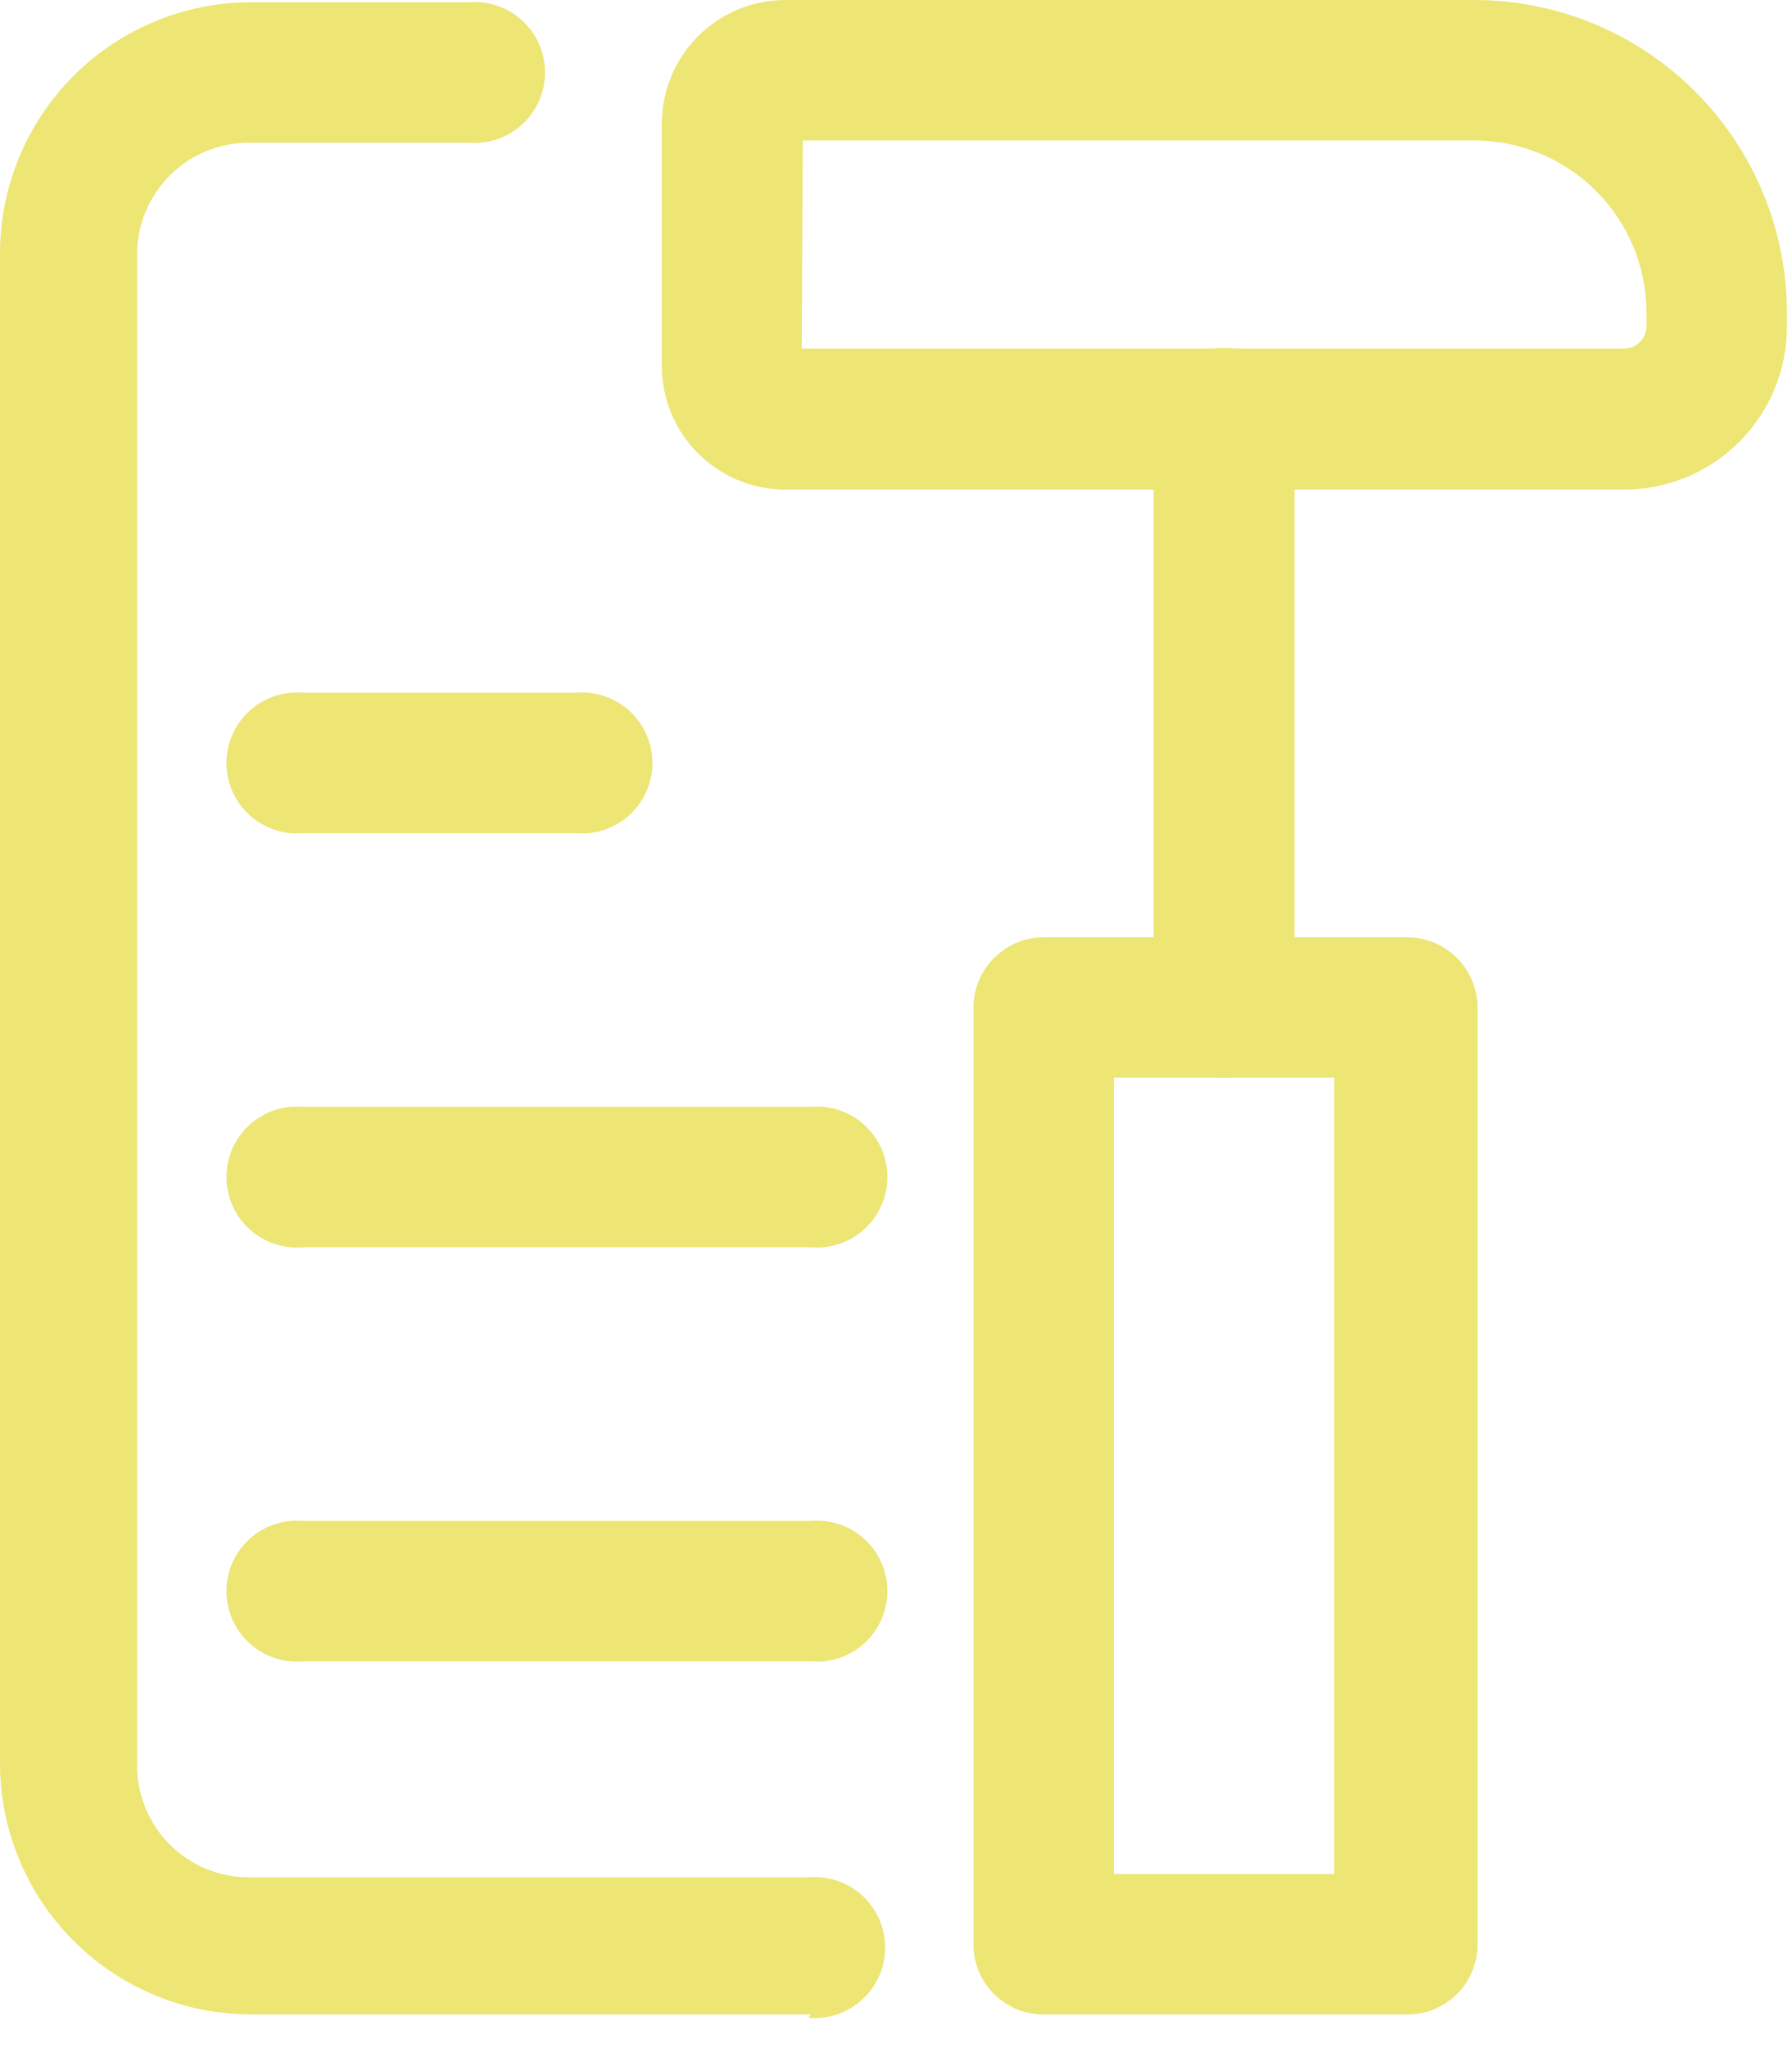
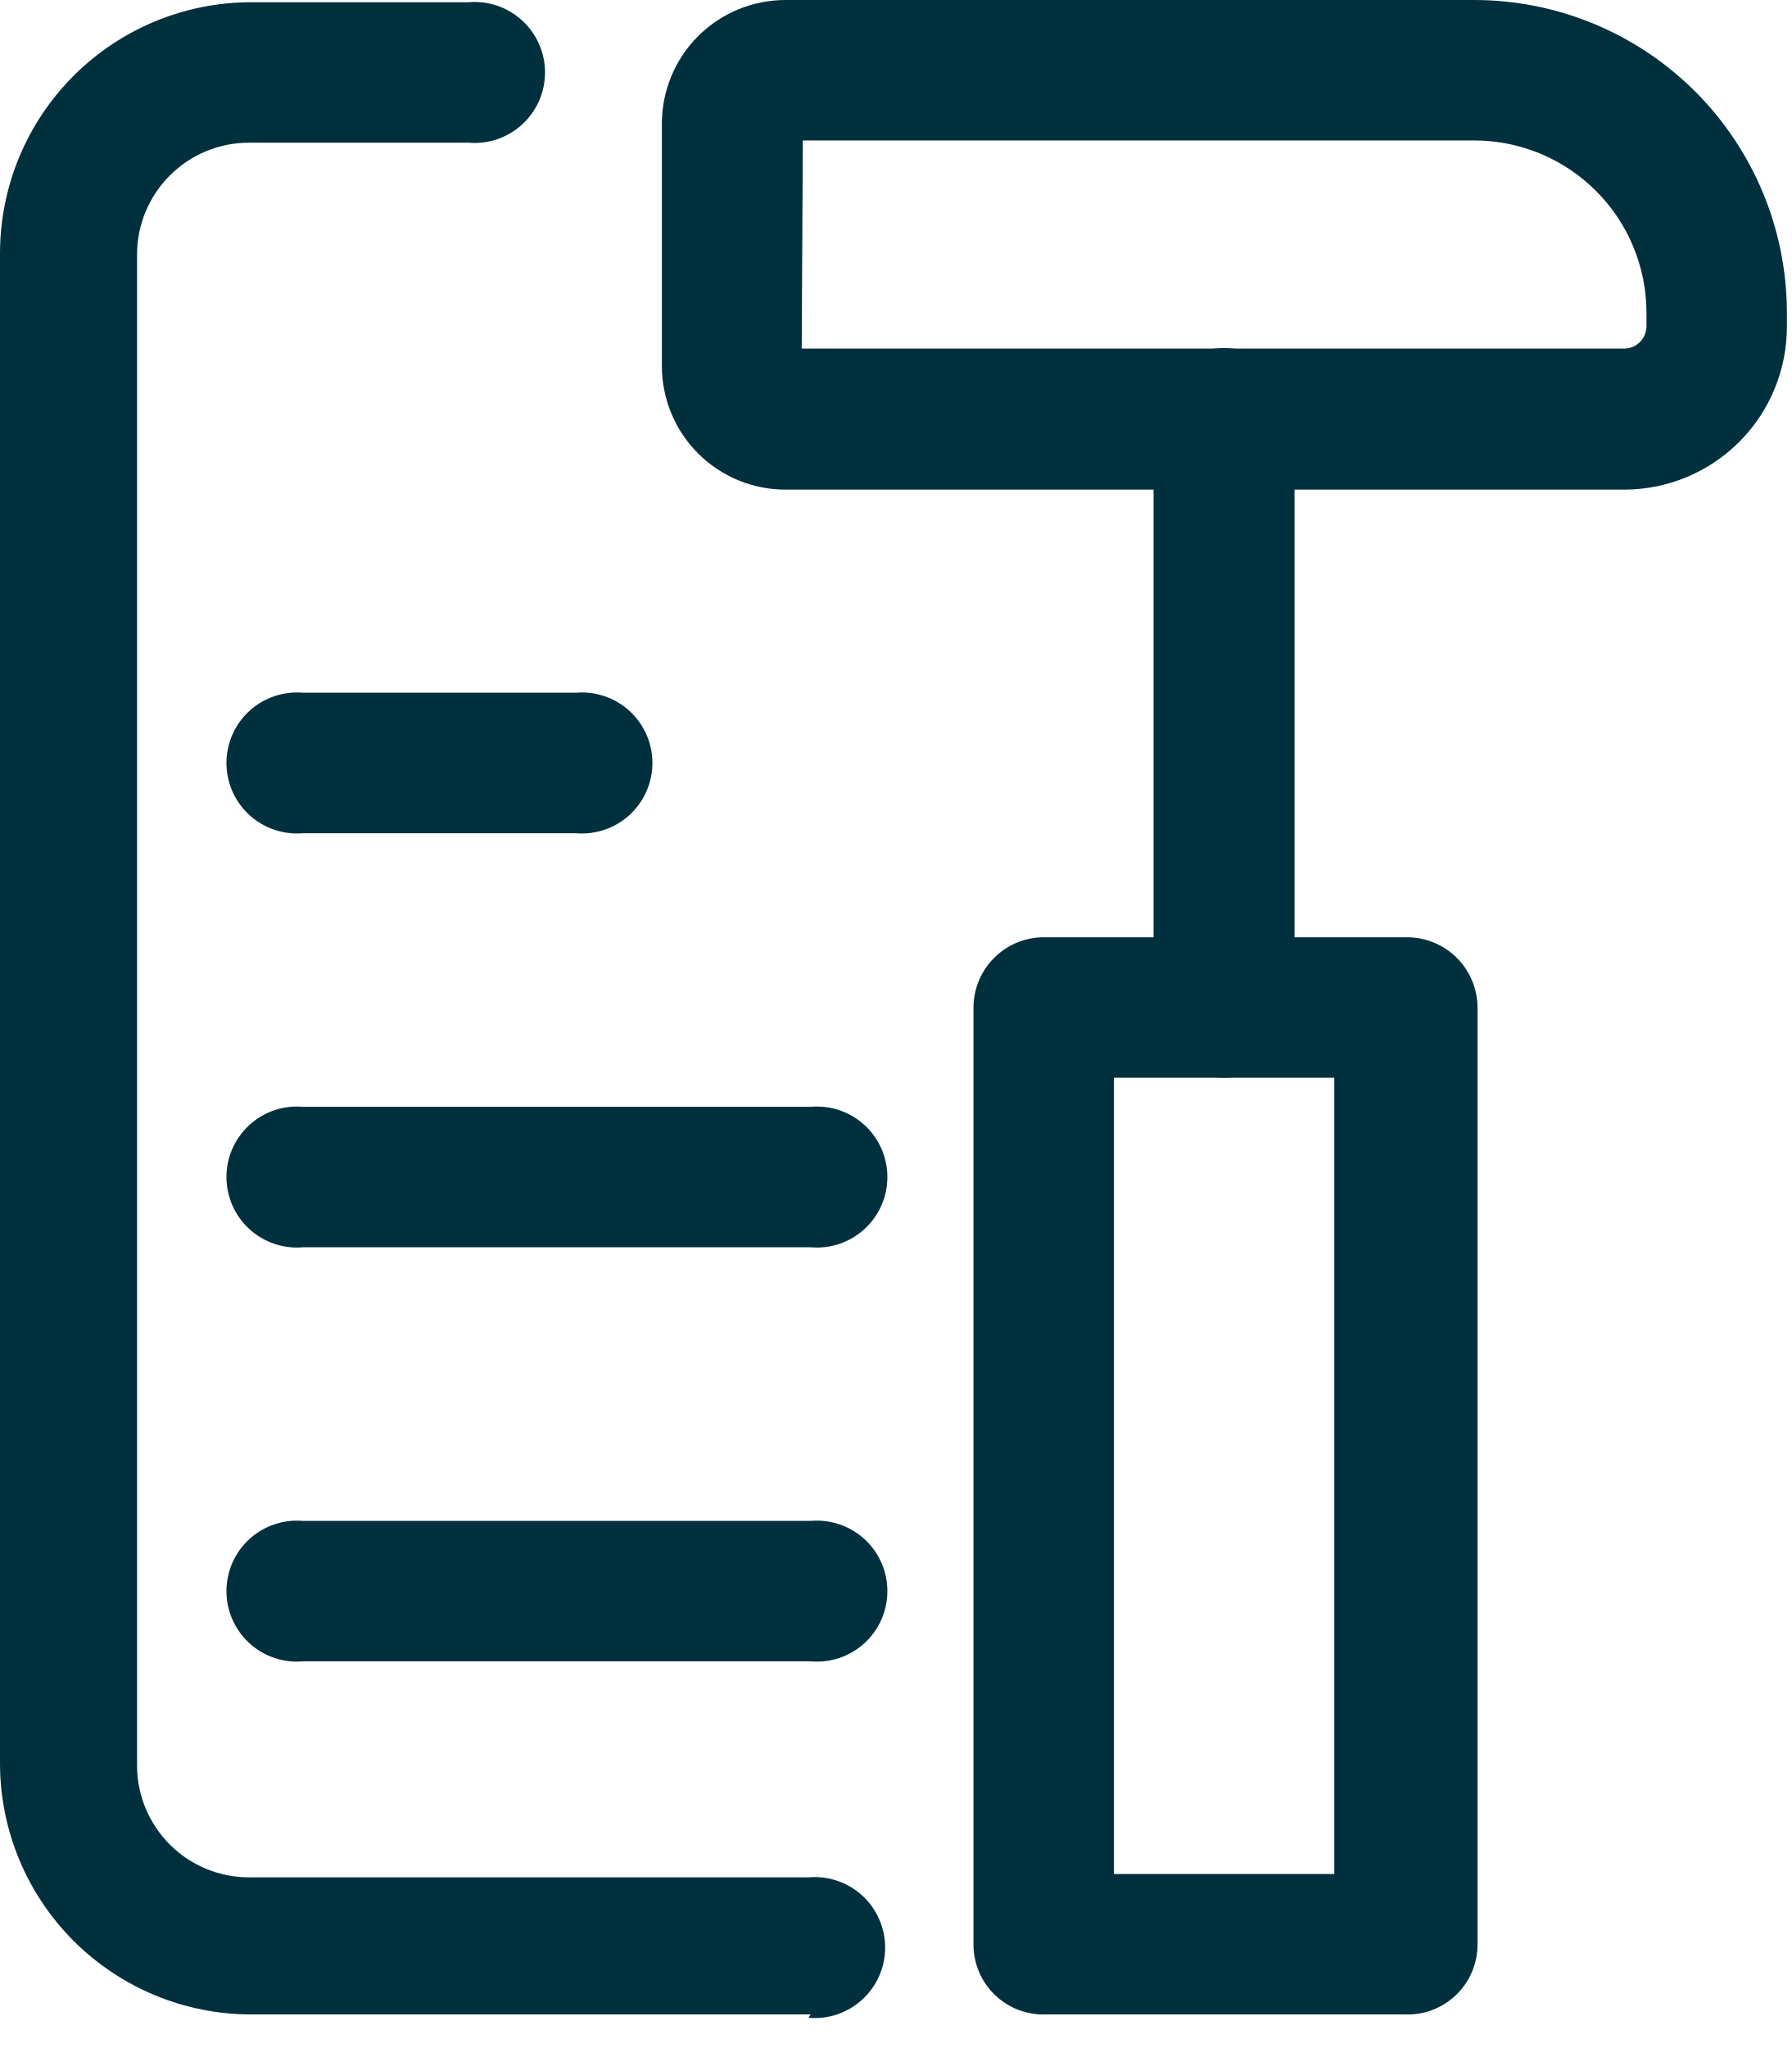
<svg xmlns="http://www.w3.org/2000/svg" width="56" height="64" viewBox="0 0 56 64" fill="none">
-   <path d="M25.338 62.951H7.851C5.772 62.951 3.778 62.126 2.306 60.658C0.834 59.189 0.005 57.197 0 55.117V7.904C0.005 5.824 0.834 3.832 2.306 2.363C3.778 0.895 5.772 0.07 7.851 0.07H14.636C14.941 0.043 15.248 0.079 15.538 0.177C15.827 0.275 16.094 0.432 16.319 0.639C16.545 0.845 16.725 1.096 16.849 1.376C16.972 1.656 17.036 1.958 17.036 2.264C17.036 2.57 16.972 2.873 16.849 3.153C16.725 3.433 16.545 3.684 16.319 3.89C16.094 4.097 15.827 4.254 15.538 4.352C15.248 4.45 14.941 4.486 14.636 4.459H7.781C6.854 4.459 5.964 4.827 5.309 5.483C4.653 6.139 4.284 7.029 4.284 7.956V55.17C4.284 56.097 4.653 56.987 5.309 57.643C5.964 58.299 6.854 58.667 7.781 58.667H25.268C25.573 58.64 25.88 58.676 26.169 58.774C26.459 58.872 26.725 59.029 26.951 59.236C27.177 59.442 27.357 59.693 27.48 59.973C27.604 60.253 27.667 60.556 27.667 60.862C27.667 61.167 27.604 61.47 27.48 61.75C27.357 62.03 27.177 62.281 26.951 62.487C26.725 62.694 26.459 62.851 26.169 62.949C25.88 63.047 25.573 63.083 25.268 63.056L25.338 62.951Z" fill="#EDE574" />
-   <path d="M17.993 26.038H9.478C9.173 26.065 8.866 26.028 8.576 25.93C8.286 25.832 8.02 25.675 7.794 25.469C7.569 25.262 7.388 25.011 7.265 24.731C7.142 24.451 7.078 24.149 7.078 23.843C7.078 23.537 7.142 23.235 7.265 22.955C7.388 22.675 7.569 22.424 7.794 22.217C8.02 22.011 8.286 21.854 8.576 21.756C8.866 21.658 9.173 21.621 9.478 21.648H17.993C18.298 21.621 18.605 21.658 18.895 21.756C19.185 21.854 19.451 22.011 19.677 22.217C19.902 22.424 20.082 22.675 20.206 22.955C20.329 23.235 20.393 23.537 20.393 23.843C20.393 24.149 20.329 24.451 20.206 24.731C20.082 25.011 19.902 25.262 19.677 25.469C19.451 25.675 19.185 25.832 18.895 25.93C18.605 26.028 18.298 26.065 17.993 26.038Z" fill="#EDE574" />
-   <path d="M25.338 38.977H9.478C9.173 39.004 8.866 38.968 8.576 38.87C8.286 38.772 8.02 38.615 7.794 38.408C7.569 38.202 7.388 37.951 7.265 37.671C7.142 37.391 7.078 37.089 7.078 36.783C7.078 36.477 7.142 36.174 7.265 35.894C7.388 35.614 7.569 35.363 7.794 35.157C8.02 34.95 8.286 34.793 8.576 34.695C8.866 34.597 9.173 34.561 9.478 34.588H25.338C25.642 34.561 25.949 34.597 26.239 34.695C26.529 34.793 26.795 34.95 27.021 35.157C27.247 35.363 27.427 35.614 27.55 35.894C27.674 36.174 27.737 36.477 27.737 36.783C27.737 37.089 27.674 37.391 27.55 37.671C27.427 37.951 27.247 38.202 27.021 38.408C26.795 38.615 26.529 38.772 26.239 38.87C25.949 38.968 25.642 39.004 25.338 38.977Z" fill="#EDE574" />
-   <path d="M25.338 51.917H9.478C9.173 51.945 8.866 51.908 8.576 51.81C8.286 51.712 8.02 51.555 7.794 51.349C7.569 51.142 7.388 50.891 7.265 50.611C7.142 50.331 7.078 50.029 7.078 49.723C7.078 49.417 7.142 49.114 7.265 48.834C7.388 48.555 7.569 48.303 7.794 48.097C8.02 47.891 8.286 47.733 8.576 47.636C8.866 47.538 9.173 47.501 9.478 47.528H25.338C25.642 47.501 25.949 47.538 26.239 47.636C26.529 47.733 26.795 47.891 27.021 48.097C27.247 48.303 27.427 48.555 27.55 48.834C27.674 49.114 27.737 49.417 27.737 49.723C27.737 50.029 27.674 50.331 27.55 50.611C27.427 50.891 27.247 51.142 27.021 51.349C26.795 51.555 26.529 51.712 26.239 51.81C25.949 51.908 25.642 51.945 25.338 51.917Z" fill="#EDE574" />
-   <path d="M50.782 15.301H24.552C24.044 15.301 23.542 15.201 23.073 15.007C22.604 14.812 22.178 14.528 21.819 14.169C21.46 13.81 21.176 13.384 20.982 12.915C20.788 12.446 20.688 11.944 20.688 11.436V3.865C20.688 3.357 20.788 2.854 20.982 2.386C21.176 1.917 21.46 1.491 21.819 1.132C22.178 0.773 22.604 0.488 23.073 0.294C23.542 0.1 24.044 0 24.552 0H46.078C48.667 -4.14337e-06 51.151 1.027 52.984 2.857C54.816 4.686 55.848 7.168 55.853 9.757V10.195C55.855 10.863 55.726 11.525 55.472 12.143C55.219 12.761 54.846 13.324 54.375 13.798C53.904 14.272 53.344 14.649 52.728 14.907C52.111 15.165 51.45 15.298 50.782 15.301ZM25.059 10.894H50.782C50.964 10.889 51.138 10.814 51.265 10.683C51.392 10.553 51.464 10.377 51.464 10.195V9.757C51.459 8.332 50.89 6.967 49.88 5.96C48.871 4.954 47.503 4.389 46.078 4.389H25.094L25.059 10.894Z" fill="#EDE574" />
-   <path d="M38.26 33.679C37.677 33.674 37.119 33.441 36.707 33.029C36.295 32.616 36.061 32.059 36.057 31.476V13.08C36.057 12.495 36.289 11.935 36.702 11.522C37.115 11.109 37.676 10.877 38.26 10.877C38.844 10.877 39.405 11.109 39.818 11.522C40.231 11.935 40.463 12.495 40.463 13.08V31.476C40.459 32.059 40.225 32.616 39.813 33.029C39.401 33.441 38.843 33.674 38.26 33.679Z" fill="#EDE574" />
-   <path d="M43.91 62.951H32.701C32.407 62.963 32.113 62.915 31.838 62.811C31.562 62.706 31.311 62.547 31.099 62.343C30.886 62.139 30.717 61.894 30.602 61.623C30.487 61.352 30.427 61.06 30.428 60.765V31.476C30.43 31.182 30.491 30.891 30.607 30.621C30.723 30.351 30.892 30.107 31.104 29.904C31.316 29.7 31.566 29.541 31.84 29.435C32.115 29.33 32.407 29.28 32.701 29.29H43.997C44.579 29.294 45.135 29.529 45.544 29.941C45.953 30.354 46.183 30.912 46.183 31.493V60.765C46.183 61.06 46.124 61.352 46.009 61.623C45.894 61.894 45.725 62.139 45.512 62.343C45.3 62.547 45.048 62.706 44.773 62.811C44.498 62.915 44.204 62.963 43.91 62.951ZM34.817 58.562H41.706V33.679H34.817V58.562Z" fill="#EDE574" />
+   <path d="M25.338 62.951H7.851C5.772 62.951 3.778 62.126 2.306 60.658C0.834 59.189 0.005 57.197 0 55.117V7.904C0.005 5.824 0.834 3.832 2.306 2.363C3.778 0.895 5.772 0.07 7.851 0.07H14.636C14.941 0.043 15.248 0.079 15.538 0.177C15.827 0.275 16.094 0.432 16.319 0.639C16.545 0.845 16.725 1.096 16.849 1.376C16.972 1.656 17.036 1.958 17.036 2.264C17.036 2.57 16.972 2.873 16.849 3.153C16.725 3.433 16.545 3.684 16.319 3.89C16.094 4.097 15.827 4.254 15.538 4.352C15.248 4.45 14.941 4.486 14.636 4.459H7.781C6.854 4.459 5.964 4.827 5.309 5.483C4.653 6.139 4.284 7.029 4.284 7.956V55.17C4.284 56.097 4.653 56.987 5.309 57.643C5.964 58.299 6.854 58.667 7.781 58.667H25.268C25.573 58.64 25.88 58.676 26.169 58.774C26.459 58.872 26.725 59.029 26.951 59.236C27.177 59.442 27.357 59.693 27.48 59.973C27.604 60.253 27.667 60.556 27.667 60.862C27.667 61.167 27.604 61.47 27.48 61.75C27.357 62.03 27.177 62.281 26.951 62.487C26.725 62.694 26.459 62.851 26.169 62.949C25.88 63.047 25.573 63.083 25.268 63.056L25.338 62.951Z" fill="#00303E" />
+   <path d="M17.993 26.038H9.478C9.173 26.065 8.866 26.028 8.576 25.93C8.286 25.832 8.02 25.675 7.794 25.469C7.569 25.262 7.388 25.011 7.265 24.731C7.142 24.451 7.078 24.149 7.078 23.843C7.078 23.537 7.142 23.235 7.265 22.955C7.388 22.675 7.569 22.424 7.794 22.217C8.02 22.011 8.286 21.854 8.576 21.756C8.866 21.658 9.173 21.621 9.478 21.648H17.993C18.298 21.621 18.605 21.658 18.895 21.756C19.185 21.854 19.451 22.011 19.677 22.217C19.902 22.424 20.082 22.675 20.206 22.955C20.329 23.235 20.393 23.537 20.393 23.843C20.393 24.149 20.329 24.451 20.206 24.731C20.082 25.011 19.902 25.262 19.677 25.469C19.451 25.675 19.185 25.832 18.895 25.93C18.605 26.028 18.298 26.065 17.993 26.038Z" fill="#00303E" />
+   <path d="M25.338 38.977H9.478C9.173 39.004 8.866 38.968 8.576 38.87C8.286 38.772 8.02 38.615 7.794 38.408C7.569 38.202 7.388 37.951 7.265 37.671C7.142 37.391 7.078 37.089 7.078 36.783C7.078 36.477 7.142 36.174 7.265 35.894C7.388 35.614 7.569 35.363 7.794 35.157C8.02 34.95 8.286 34.793 8.576 34.695C8.866 34.597 9.173 34.561 9.478 34.588H25.338C25.642 34.561 25.949 34.597 26.239 34.695C26.529 34.793 26.795 34.95 27.021 35.157C27.247 35.363 27.427 35.614 27.55 35.894C27.674 36.174 27.737 36.477 27.737 36.783C27.737 37.089 27.674 37.391 27.55 37.671C27.427 37.951 27.247 38.202 27.021 38.408C26.795 38.615 26.529 38.772 26.239 38.87C25.949 38.968 25.642 39.004 25.338 38.977Z" fill="#00303E" />
+   <path d="M25.338 51.917H9.478C9.173 51.945 8.866 51.908 8.576 51.81C8.286 51.712 8.02 51.555 7.794 51.349C7.569 51.142 7.388 50.891 7.265 50.611C7.142 50.331 7.078 50.029 7.078 49.723C7.078 49.417 7.142 49.114 7.265 48.834C7.388 48.555 7.569 48.303 7.794 48.097C8.02 47.891 8.286 47.733 8.576 47.636C8.866 47.538 9.173 47.501 9.478 47.528H25.338C25.642 47.501 25.949 47.538 26.239 47.636C26.529 47.733 26.795 47.891 27.021 48.097C27.247 48.303 27.427 48.555 27.55 48.834C27.674 49.114 27.737 49.417 27.737 49.723C27.737 50.029 27.674 50.331 27.55 50.611C27.427 50.891 27.247 51.142 27.021 51.349C26.795 51.555 26.529 51.712 26.239 51.81C25.949 51.908 25.642 51.945 25.338 51.917Z" fill="#00303E" />
+   <path d="M50.782 15.301H24.552C24.044 15.301 23.542 15.201 23.073 15.007C22.604 14.812 22.178 14.528 21.819 14.169C21.46 13.81 21.176 13.384 20.982 12.915C20.788 12.446 20.688 11.944 20.688 11.436V3.865C20.688 3.357 20.788 2.854 20.982 2.386C21.176 1.917 21.46 1.491 21.819 1.132C22.178 0.773 22.604 0.488 23.073 0.294C23.542 0.1 24.044 0 24.552 0H46.078C48.667 -4.14337e-06 51.151 1.027 52.984 2.857C54.816 4.686 55.848 7.168 55.853 9.757V10.195C55.855 10.863 55.726 11.525 55.472 12.143C55.219 12.761 54.846 13.324 54.375 13.798C53.904 14.272 53.344 14.649 52.728 14.907C52.111 15.165 51.45 15.298 50.782 15.301ZM25.059 10.894H50.782C50.964 10.889 51.138 10.814 51.265 10.683C51.392 10.553 51.464 10.377 51.464 10.195V9.757C51.459 8.332 50.89 6.967 49.88 5.96C48.871 4.954 47.503 4.389 46.078 4.389H25.094L25.059 10.894Z" fill="#00303E" />
+   <path d="M38.26 33.679C37.677 33.674 37.119 33.441 36.707 33.029C36.295 32.616 36.061 32.059 36.057 31.476V13.08C36.057 12.495 36.289 11.935 36.702 11.522C37.115 11.109 37.676 10.877 38.26 10.877C38.844 10.877 39.405 11.109 39.818 11.522C40.231 11.935 40.463 12.495 40.463 13.08V31.476C40.459 32.059 40.225 32.616 39.813 33.029C39.401 33.441 38.843 33.674 38.26 33.679Z" fill="#00303E" />
+   <path d="M43.91 62.951H32.701C32.407 62.963 32.113 62.915 31.838 62.811C31.562 62.706 31.311 62.547 31.099 62.343C30.886 62.139 30.717 61.894 30.602 61.623C30.487 61.352 30.427 61.06 30.428 60.765V31.476C30.43 31.182 30.491 30.891 30.607 30.621C30.723 30.351 30.892 30.107 31.104 29.904C31.316 29.7 31.566 29.541 31.84 29.435C32.115 29.33 32.407 29.28 32.701 29.29H43.997C44.579 29.294 45.135 29.529 45.544 29.941C45.953 30.354 46.183 30.912 46.183 31.493V60.765C46.183 61.06 46.124 61.352 46.009 61.623C45.894 61.894 45.725 62.139 45.512 62.343C45.3 62.547 45.048 62.706 44.773 62.811C44.498 62.915 44.204 62.963 43.91 62.951ZM34.817 58.562H41.706V33.679H34.817V58.562Z" fill="#00303E" />
</svg>
